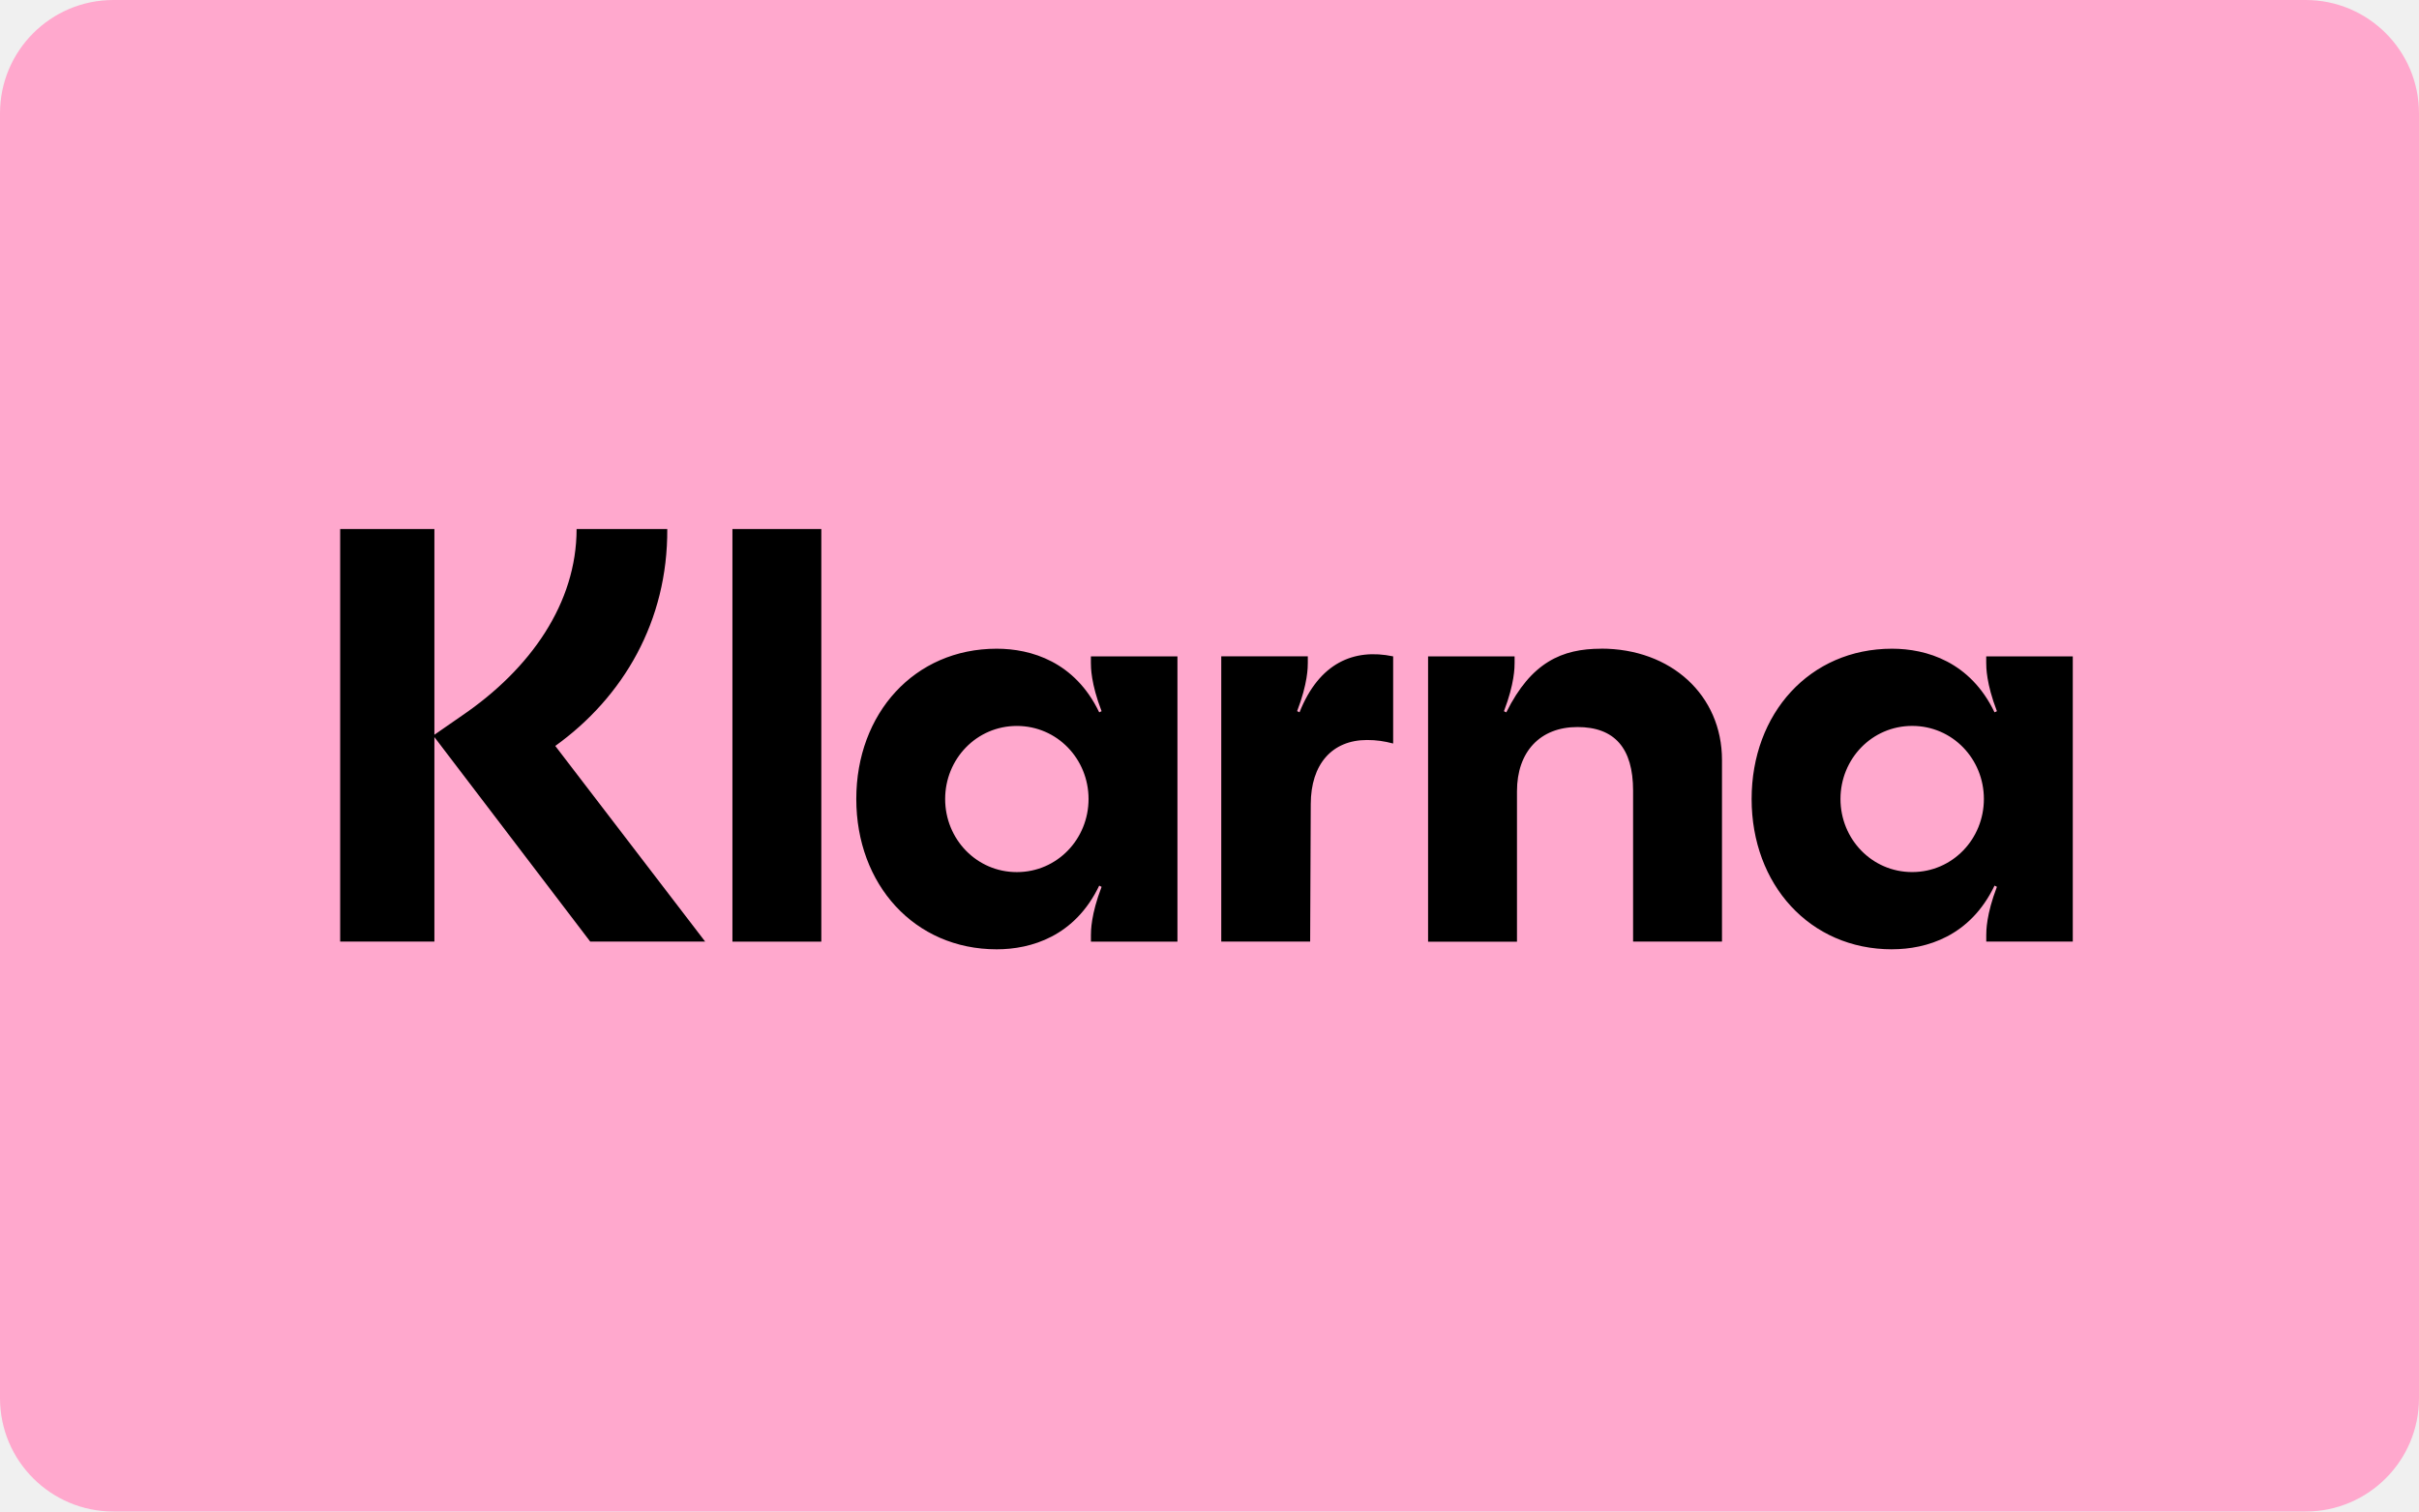
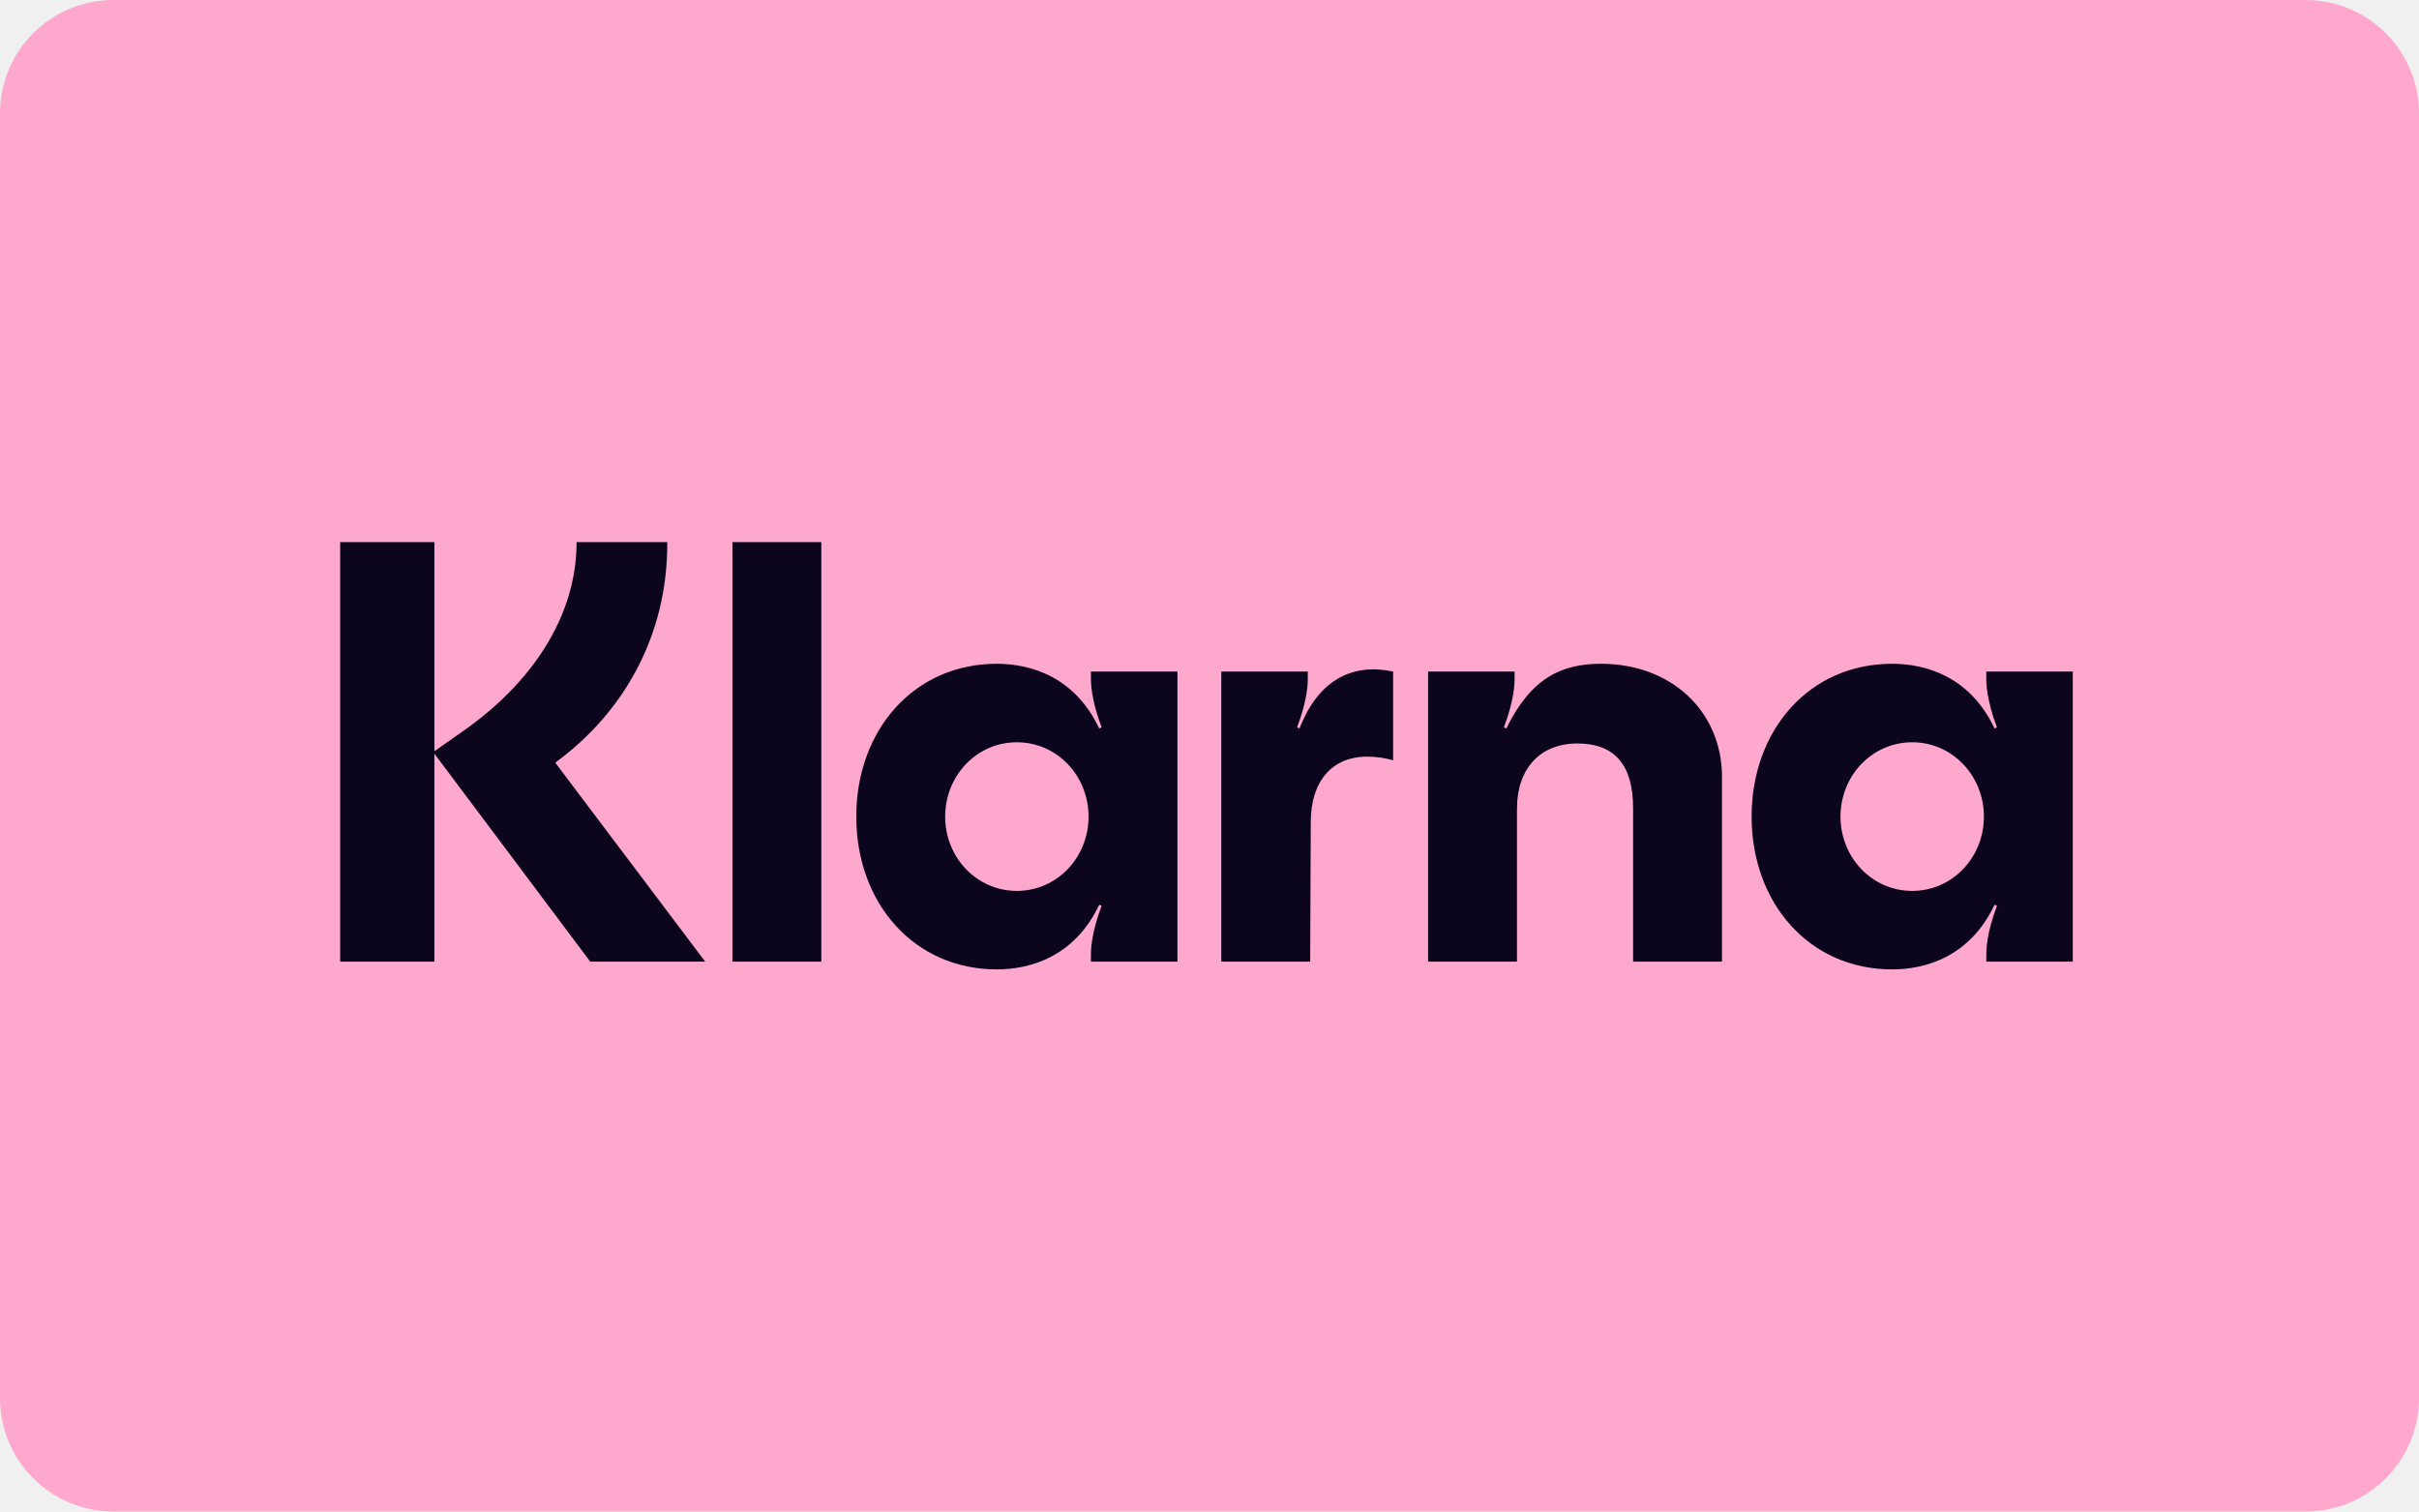
<svg xmlns="http://www.w3.org/2000/svg" width="64" height="40" fill="none" viewBox="0 0 64 40">
  <rect width="64" height="40" fill="#FFA8CD" rx="3" />
-   <g clip-path="url(#a)">
-     <path fill="#000" d="M50.591 23.078c-1.066 0-1.897-.874-1.897-1.934s.831-1.934 1.897-1.934 1.897.873 1.897 1.933-.83 1.935-1.897 1.935m-.533 2.043c.91 0 2.07-.343 2.712-1.685l.063.032c-.282.733-.282 1.17-.282 1.279v.171h2.289V17.37h-2.29v.172c0 .109 0 .546.283 1.279l-.063.03c-.642-1.34-1.803-1.684-2.712-1.684-2.179 0-3.715 1.716-3.715 3.977s1.536 3.978 3.715 3.978m-7.697-7.955c-1.035 0-1.85.359-2.509 1.685l-.062-.031c.282-.733.282-1.17.282-1.28v-.171h-2.289v7.55h2.352v-3.98c0-1.045.611-1.7 1.599-1.7.987 0 1.473.561 1.473 1.684v3.993h2.352v-4.804c0-1.716-1.348-2.948-3.198-2.948m-7.98 1.685-.063-.031c.283-.733.283-1.17.283-1.28v-.171h-2.29v7.55h2.352l.016-3.635c0-1.06.564-1.7 1.49-1.7.25 0 .454.031.69.093V17.37c-1.036-.218-1.96.172-2.478 1.482m-7.478 4.227c-1.066 0-1.897-.874-1.897-1.934s.831-1.934 1.897-1.934 1.897.873 1.897 1.933-.83 1.935-1.897 1.935m-.533 2.043c.91 0 2.07-.343 2.712-1.685l.063.032c-.282.733-.282 1.17-.282 1.279v.171h2.289V17.37h-2.29v.172c0 .109 0 .546.283 1.279l-.063.03c-.642-1.34-1.803-1.684-2.712-1.684-2.179 0-3.715 1.716-3.715 3.977s1.536 3.978 3.715 3.978m-6.992-.203h2.352V14h-2.352zM17.654 14h-2.399c0 1.95-1.207 3.697-3.041 4.944l-.721.5V14H9v10.918h2.493v-5.412l4.123 5.412h3.041l-3.966-5.178c1.803-1.295 2.978-3.307 2.963-5.74" />
+   <g transform="translate(-2.402985 -2.805936) scale(0.2280597)">
+     <path fill="#0B051D" d="M232.371 115.681c-4.674 0-8.318-3.894-8.318-8.623 0-4.729 3.644-8.623 8.318-8.623 4.674 0 8.318 3.894 8.318 8.623 0 4.729-3.644 8.623-8.318 8.623Zm-2.337 9.109c3.987 0 9.074-1.53 11.892-7.51l.275.139c-1.237 3.268-1.237 5.216-1.237 5.702v.765H251V90.23h-10.036v.765c0 .487 0 2.434 1.237 5.702l-.275.139c-2.818-5.98-7.905-7.51-11.892-7.51-9.555 0-16.292 7.649-16.292 17.732 0 10.083 6.737 17.732 16.292 17.732Zm-33.752-35.464c-4.537 0-8.112 1.599-10.999 7.51l-.275-.139c1.238-3.268 1.238-5.215 1.238-5.702v-.765h-10.037v33.656h10.312v-17.732c0-4.659 2.68-7.58 7.011-7.58 4.331 0 6.462 2.504 6.462 7.511v17.801h10.311v-21.417c0-7.65-5.912-13.143-14.023-13.143Zm-34.99 7.51-.275-.139c1.238-3.268 1.238-5.215 1.238-5.702v-.765h-10.036v33.656h10.311l.069-16.202c0-4.729 2.474-7.58 6.53-7.58 1.1 0 1.993.139 3.025.417V90.23c-4.537-.974-8.593.765-10.862 6.606Zm-32.789 18.845c-4.675 0-8.318-3.894-8.318-8.623 0-4.729 3.643-8.623 8.318-8.623 4.674 0 8.317 3.894 8.317 8.623 0 4.729-3.643 8.623-8.317 8.623Zm-2.337 9.109c3.987 0 9.073-1.53 11.892-7.51l.275.139c-1.238 3.268-1.238 5.216-1.238 5.702v.765h10.037V90.23h-10.037v.765c0 .487 0 2.434 1.238 5.702l-.275.139c-2.819-5.98-7.905-7.51-11.892-7.51-9.556 0-16.292 7.649-16.292 17.732 0 10.083 6.736 17.732 16.292 17.732Zm-30.659-.904h10.311V75.21H95.507v48.676Zm-7.561-48.676H77.428c0 8.692-5.293 16.48-13.336 22.044l-3.162 2.225V75.21H50v48.676h10.93V99.757l18.079 24.129h13.336L74.953 100.8c7.905-5.772 13.061-14.742 12.992-25.59Z" />
  </g>
-   <defs>
-     <clipPath id="a">
-       <path fill="#fff" d="M9 14h46v11.121H9z" />
-     </clipPath>
-   </defs>
</svg>
